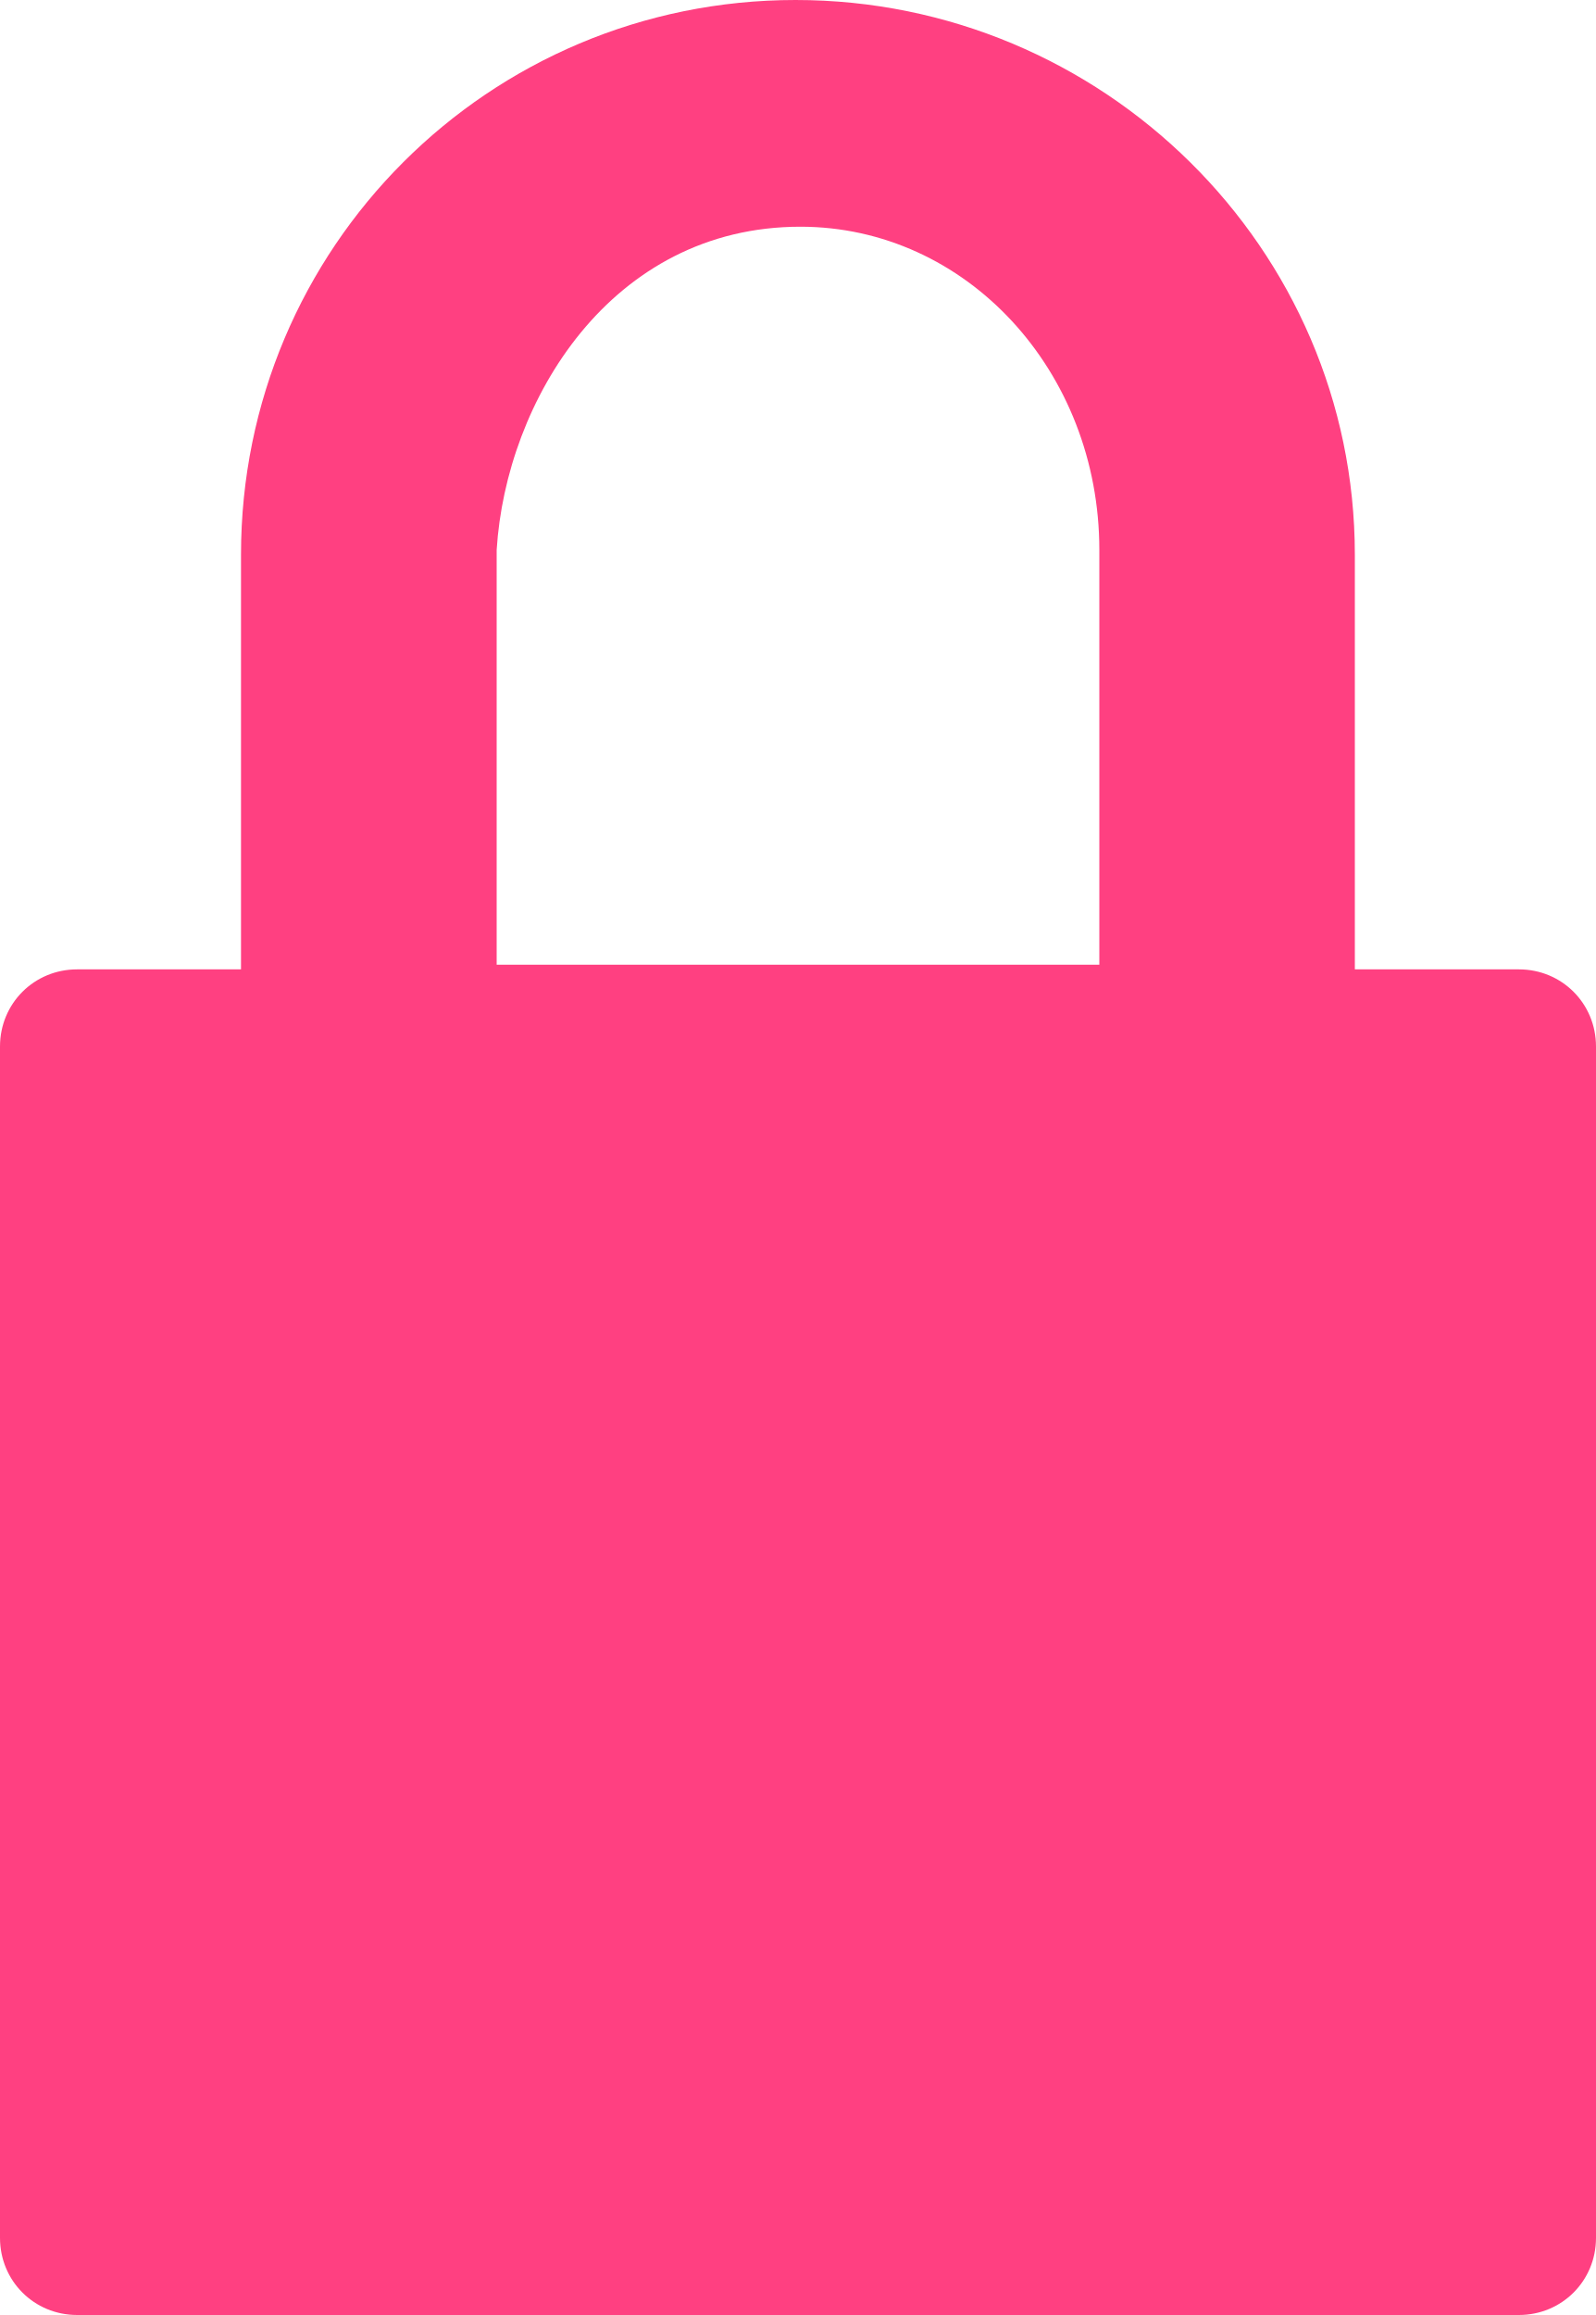
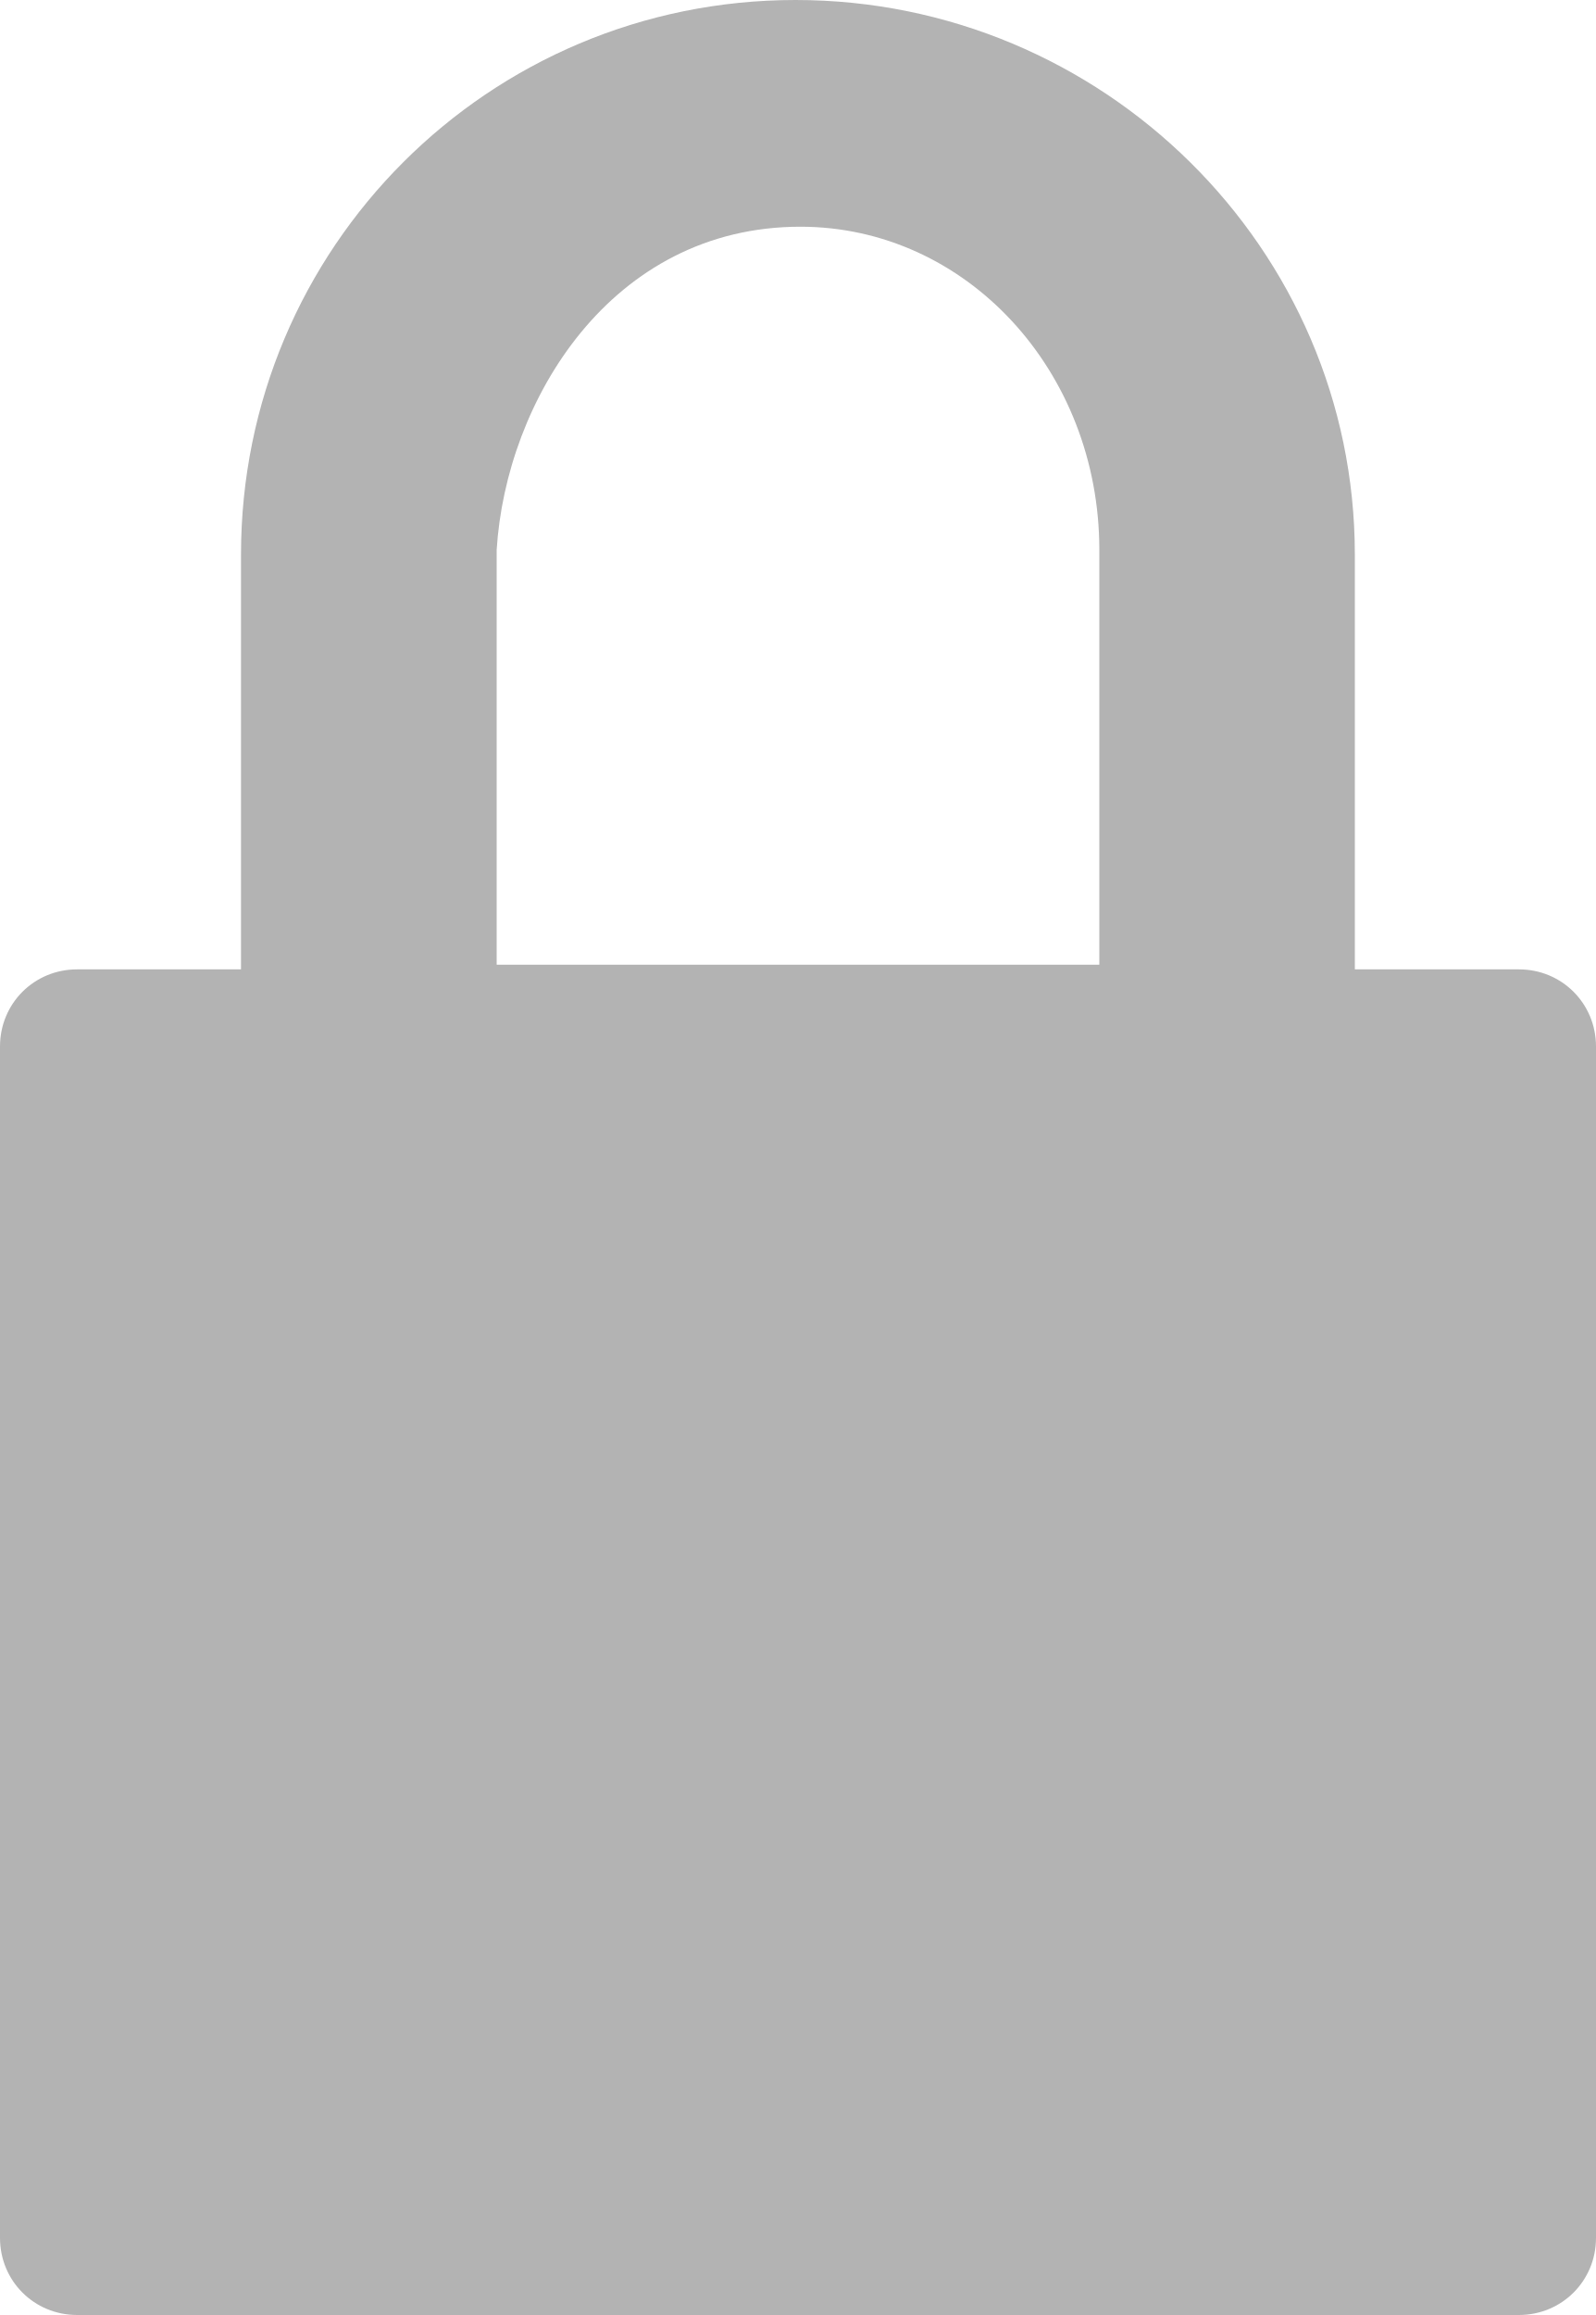
<svg xmlns="http://www.w3.org/2000/svg" height="15" width="10.341" version="1.1">
-   <path fill="#ff4081" d="M5.156,0c-1.988,0-3.594,1.605-3.594,3.594v2.687h-1.062c-0.279,0-0.5,0.221-0.5,0.5v7.719c0,0.279,0.221,0.5,0.5,0.5h9.344c0.279,0,0.5-0.221,0.5-0.5v-7.719c0-0.279-0.221-0.5-0.5-0.5h-1.063v-2.687c0-1.988-1.637-3.594-3.625-3.594zm0.031,1.469c1.076,0,1.938,0.935,1.938,2.094v2.688h-3.906v-2.688c0.06-0.964,0.739-2.094,1.969-2.094z" />
+   <path fill="#b3b3b3" d="M5.156,0c-1.988,0-3.594,1.605-3.594,3.594v2.687h-1.062c-0.279,0-0.5,0.221-0.5,0.5v7.719c0,0.279,0.221,0.5,0.5,0.5h9.344c0.279,0,0.5-0.221,0.5-0.5v-7.719c0-0.279-0.221-0.5-0.5-0.5h-1.063v-2.687c0-1.988-1.637-3.594-3.625-3.594zm0.031,1.469c1.076,0,1.938,0.935,1.938,2.094v2.688h-3.906v-2.688c0.06-0.964,0.739-2.094,1.969-2.094z" />
</svg>
